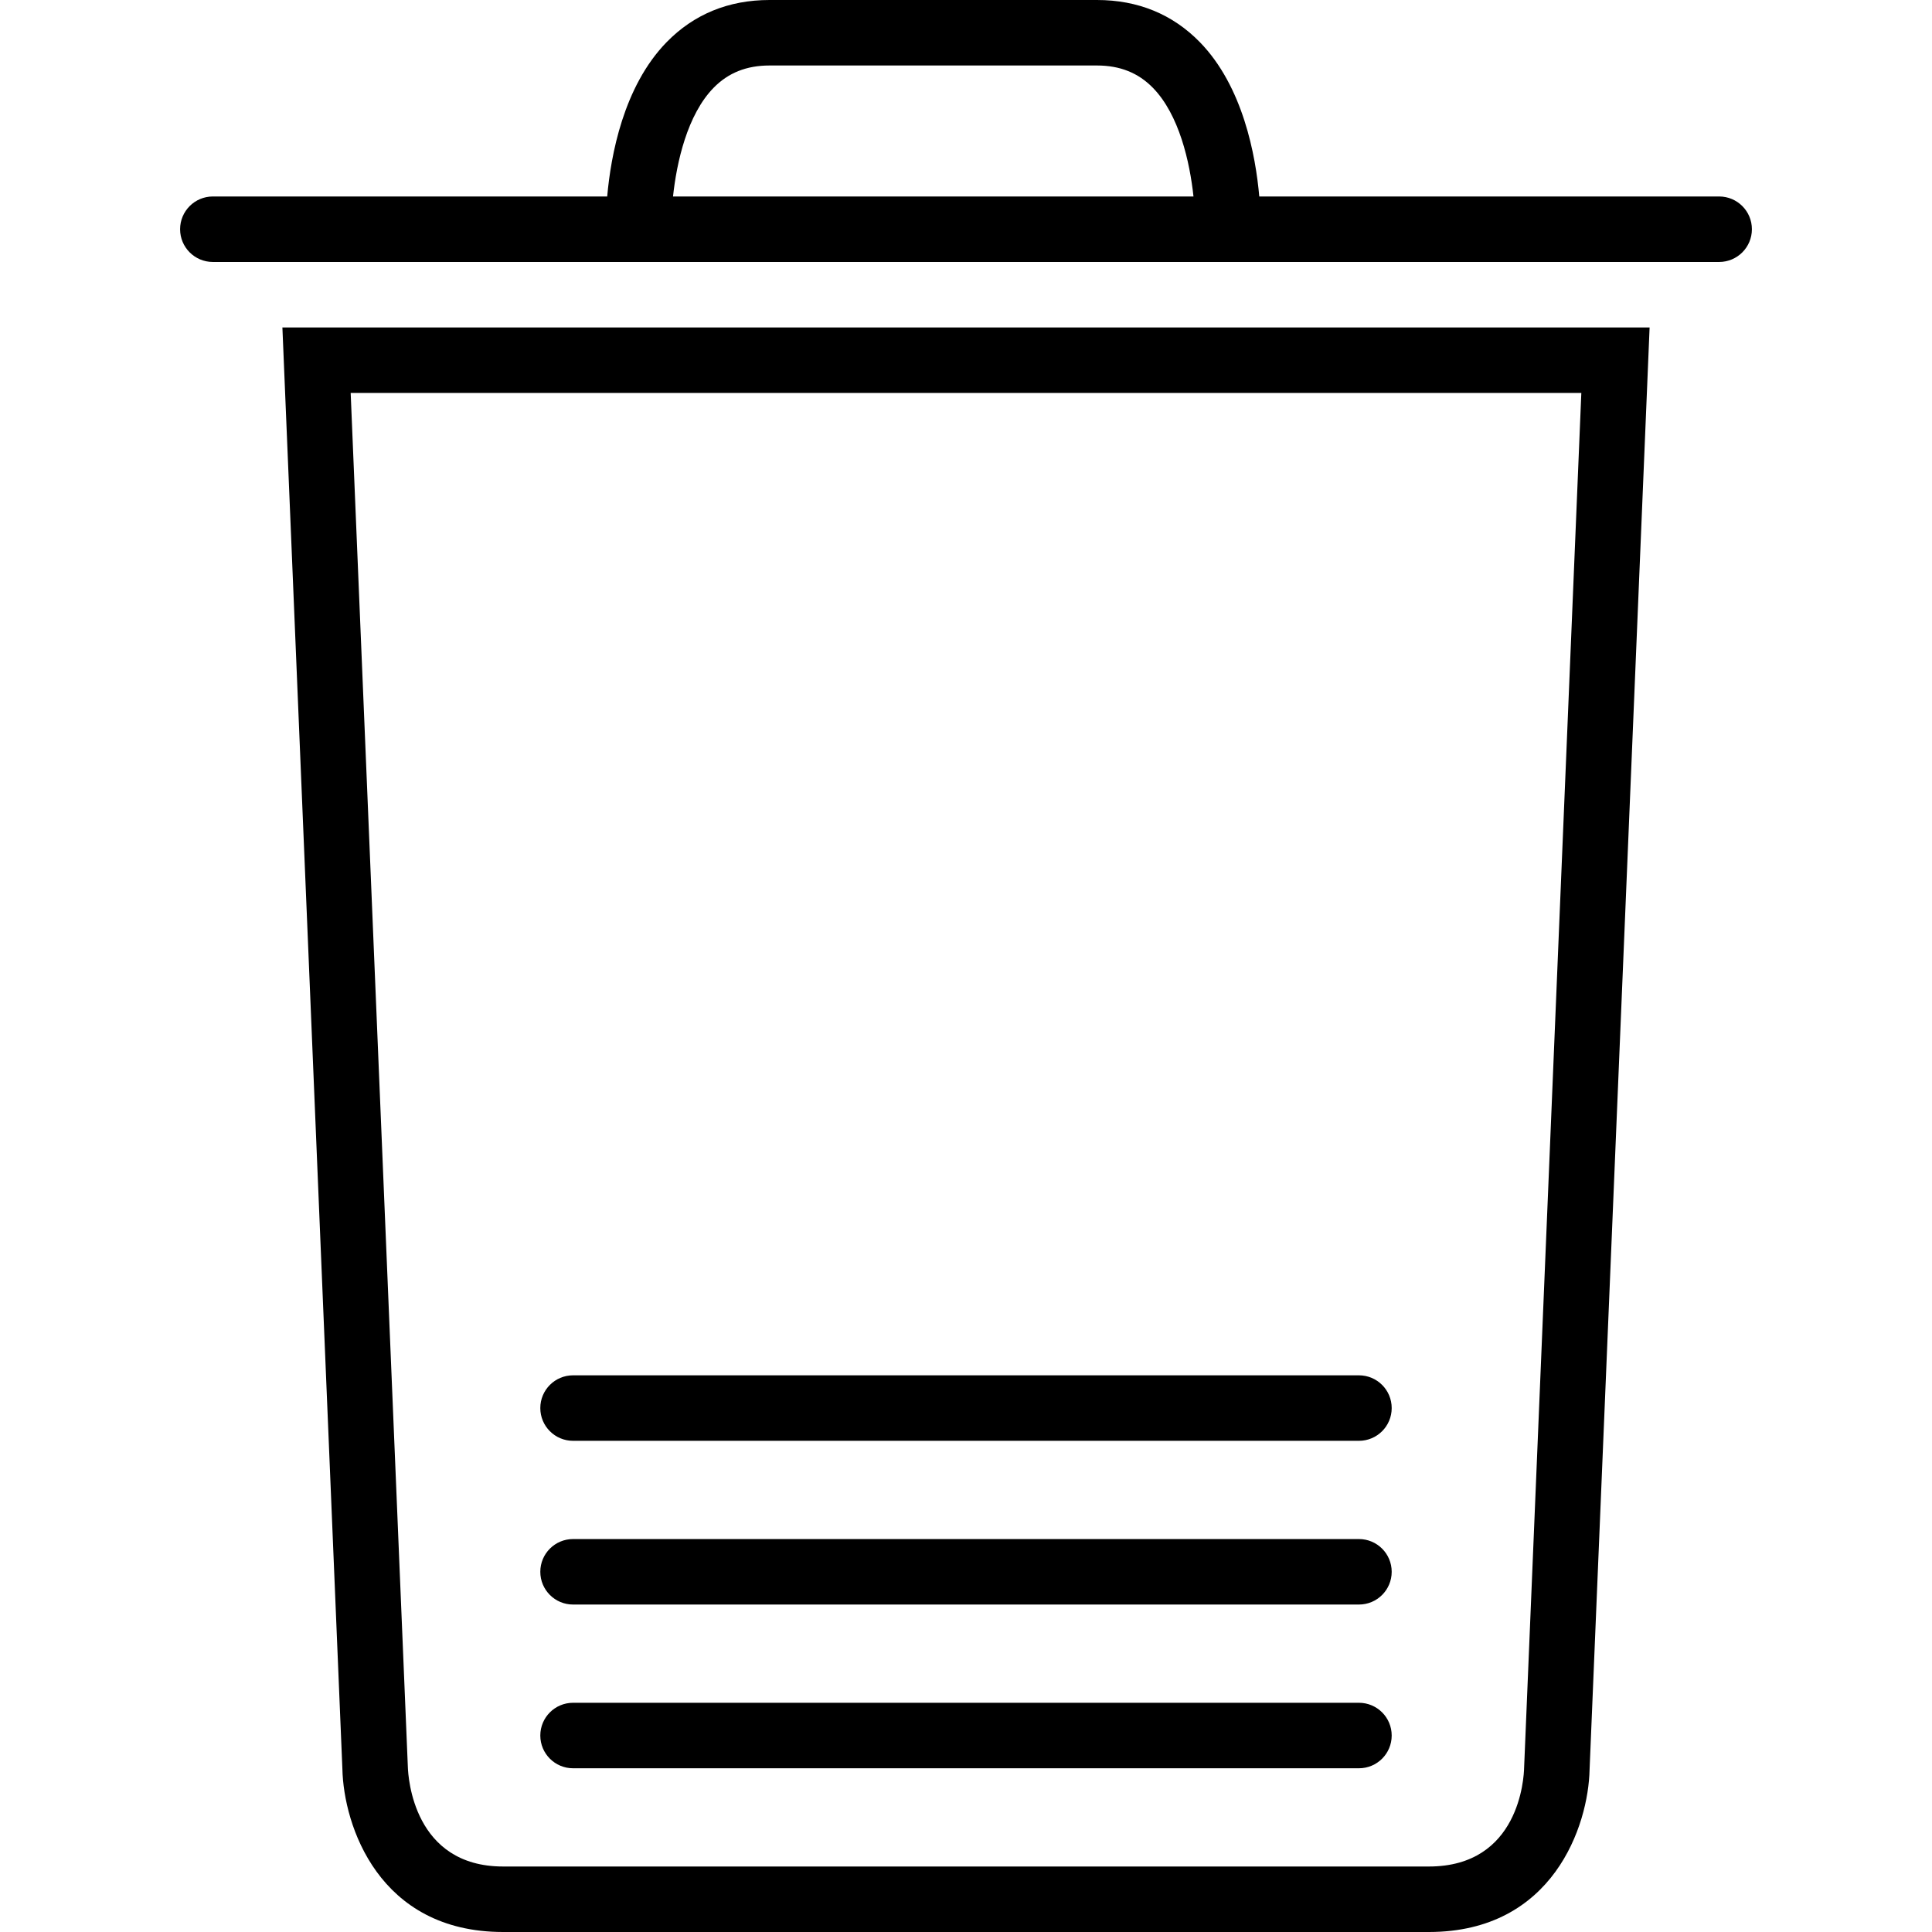
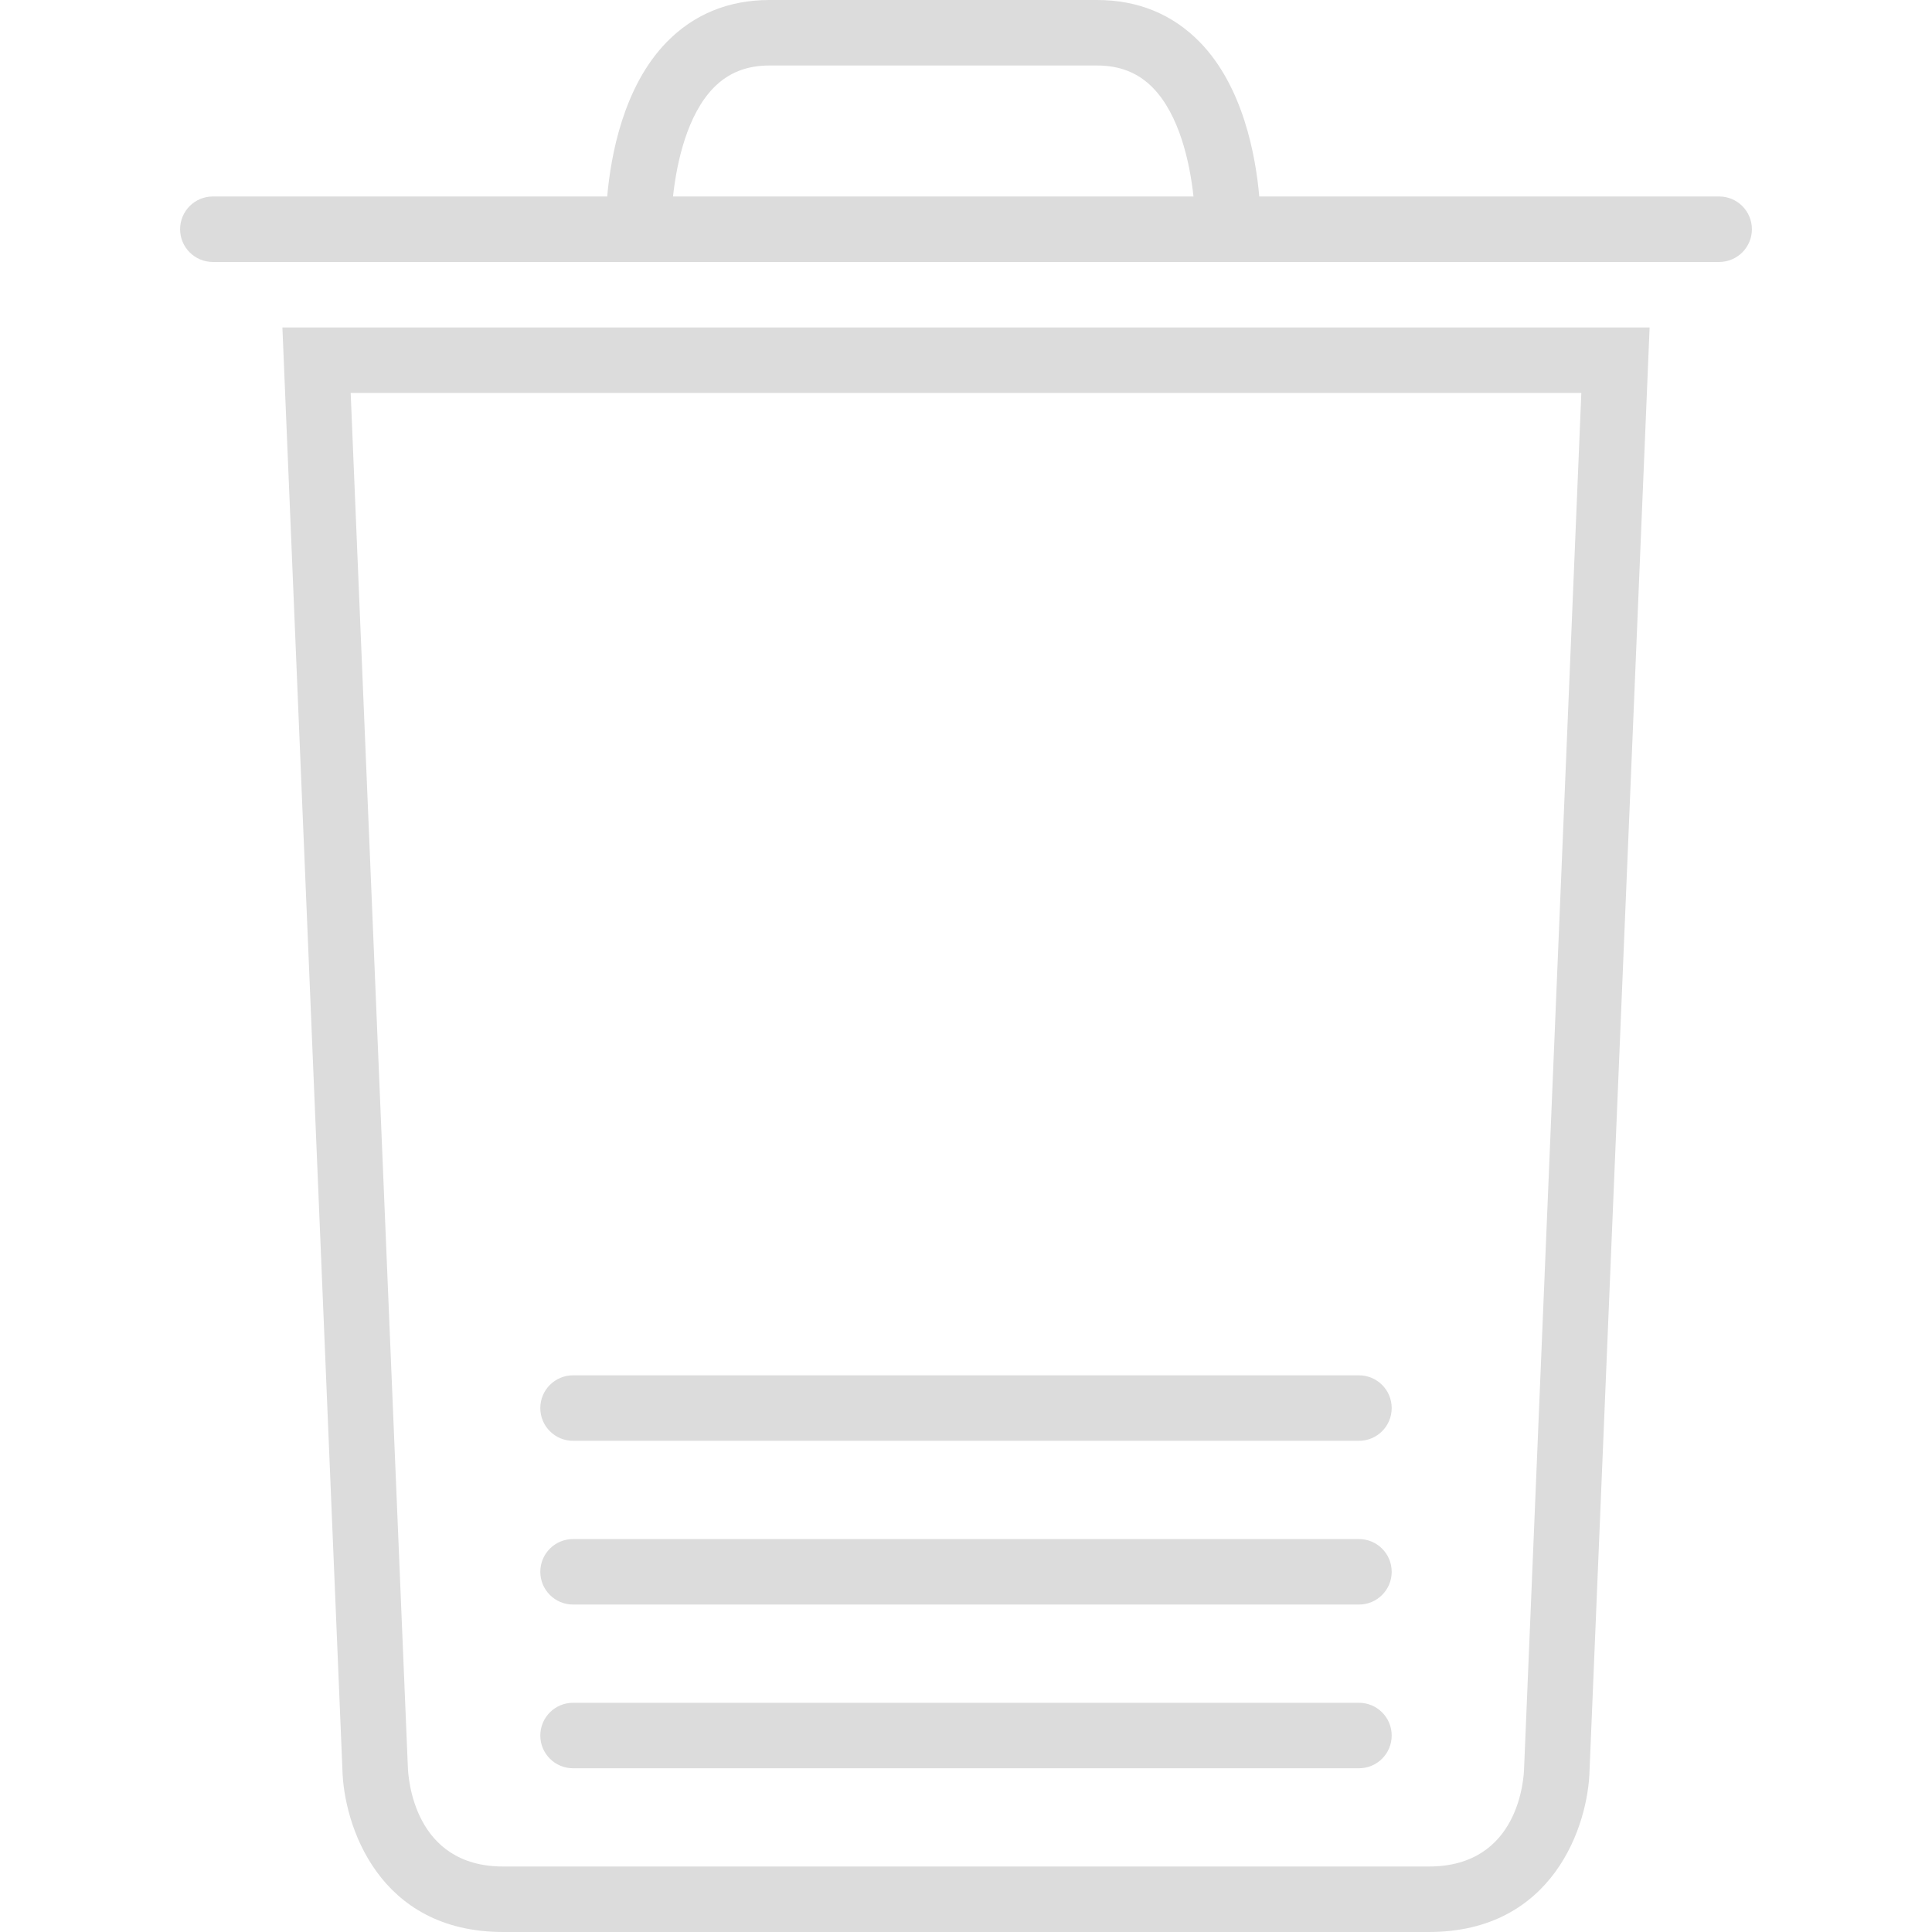
<svg xmlns="http://www.w3.org/2000/svg" version="1.1" id="Capa_1" x="0px" y="0px" viewBox="0 0 59 59" style="enable-background:new 0 0 59 59;" xml:space="preserve">
  <g>
-     <path d="M52.5,6H38.456c-0.11-1.25-0.495-3.358-1.813-4.711C35.809,0.434,34.751,0,33.499,0H23.5c-1.252,0-2.31,0.434-3.144,1.289   C19.038,2.642,18.653,4.75,18.543,6H6.5c-0.552,0-1,0.447-1,1s0.448,1,1,1h46c0.552,0,1-0.447,1-1S53.052,6,52.5,6z M21.792,2.681   C22.24,2.223,22.799,2,23.5,2h9.999c0.701,0,1.26,0.223,1.708,0.681c0.805,0.823,1.128,2.271,1.24,3.319H20.553   C20.665,4.952,20.988,3.504,21.792,2.681z" />
-     <path d="M10.456,54.021C10.493,55.743,11.565,59,15.364,59h28.272c3.799,0,4.871-3.257,4.907-4.958L50.376,10H8.624L10.456,54.021z    M48.291,12l-1.747,41.979C46.538,54.288,46.4,57,43.636,57H15.364c-2.734,0-2.898-2.717-2.909-3.042L10.709,12H48.291z" />
-     <path d="M17.5,54h24c0.552,0,1-0.447,1-1s-0.448-1-1-1h-24c-0.552,0-1,0.447-1,1S16.948,54,17.5,54z" />
-     <path d="M17.5,49h24c0.552,0,1-0.447,1-1s-0.448-1-1-1h-24c-0.552,0-1,0.447-1,1S16.948,49,17.5,49z" />
-     <path d="M17.5,44h24c0.552,0,1-0.447,1-1s-0.448-1-1-1h-24c-0.552,0-1,0.447-1,1S16.948,44,17.5,44z" />
+     <path fill="#DCDCDC" d="M52.5,6H38.456c-0.11-1.25-0.495-3.358-1.813-4.711C35.809,0.434,34.751,0,33.499,0H23.5c-1.252,0-2.31,0.434-3.144,1.289   C19.038,2.642,18.653,4.75,18.543,6H6.5c-0.552,0-1,0.447-1,1s0.448,1,1,1h46c0.552,0,1-0.447,1-1S53.052,6,52.5,6z M21.792,2.681   C22.24,2.223,22.799,2,23.5,2h9.999c0.701,0,1.26,0.223,1.708,0.681c0.805,0.823,1.128,2.271,1.24,3.319H20.553   C20.665,4.952,20.988,3.504,21.792,2.681z" />
+     <path fill="#DCDCDC" d="M10.456,54.021C10.493,55.743,11.565,59,15.364,59h28.272c3.799,0,4.871-3.257,4.907-4.958L50.376,10H8.624L10.456,54.021z    M48.291,12l-1.747,41.979C46.538,54.288,46.4,57,43.636,57H15.364c-2.734,0-2.898-2.717-2.909-3.042L10.709,12H48.291z" />
+     <path fill="#DCDCDC" d="M17.5,54h24c0.552,0,1-0.447,1-1s-0.448-1-1-1h-24c-0.552,0-1,0.447-1,1S16.948,54,17.5,54z" />
+     <path fill="#DCDCDC" d="M17.5,49h24c0.552,0,1-0.447,1-1s-0.448-1-1-1h-24c-0.552,0-1,0.447-1,1S16.948,49,17.5,49z" />
+     <path fill="#DCDCDC" d="M17.5,44h24c0.552,0,1-0.447,1-1s-0.448-1-1-1h-24c-0.552,0-1,0.447-1,1S16.948,44,17.5,44z" />
  </g>
  <g>
</g>
  <g>
</g>
  <g>
</g>
  <g>
</g>
  <g>
</g>
  <g>
</g>
  <g>
</g>
  <g>
</g>
  <g>
</g>
  <g>
</g>
  <g>
</g>
  <g>
</g>
  <g>
</g>
  <g>
</g>
  <g>
</g>
</svg>
